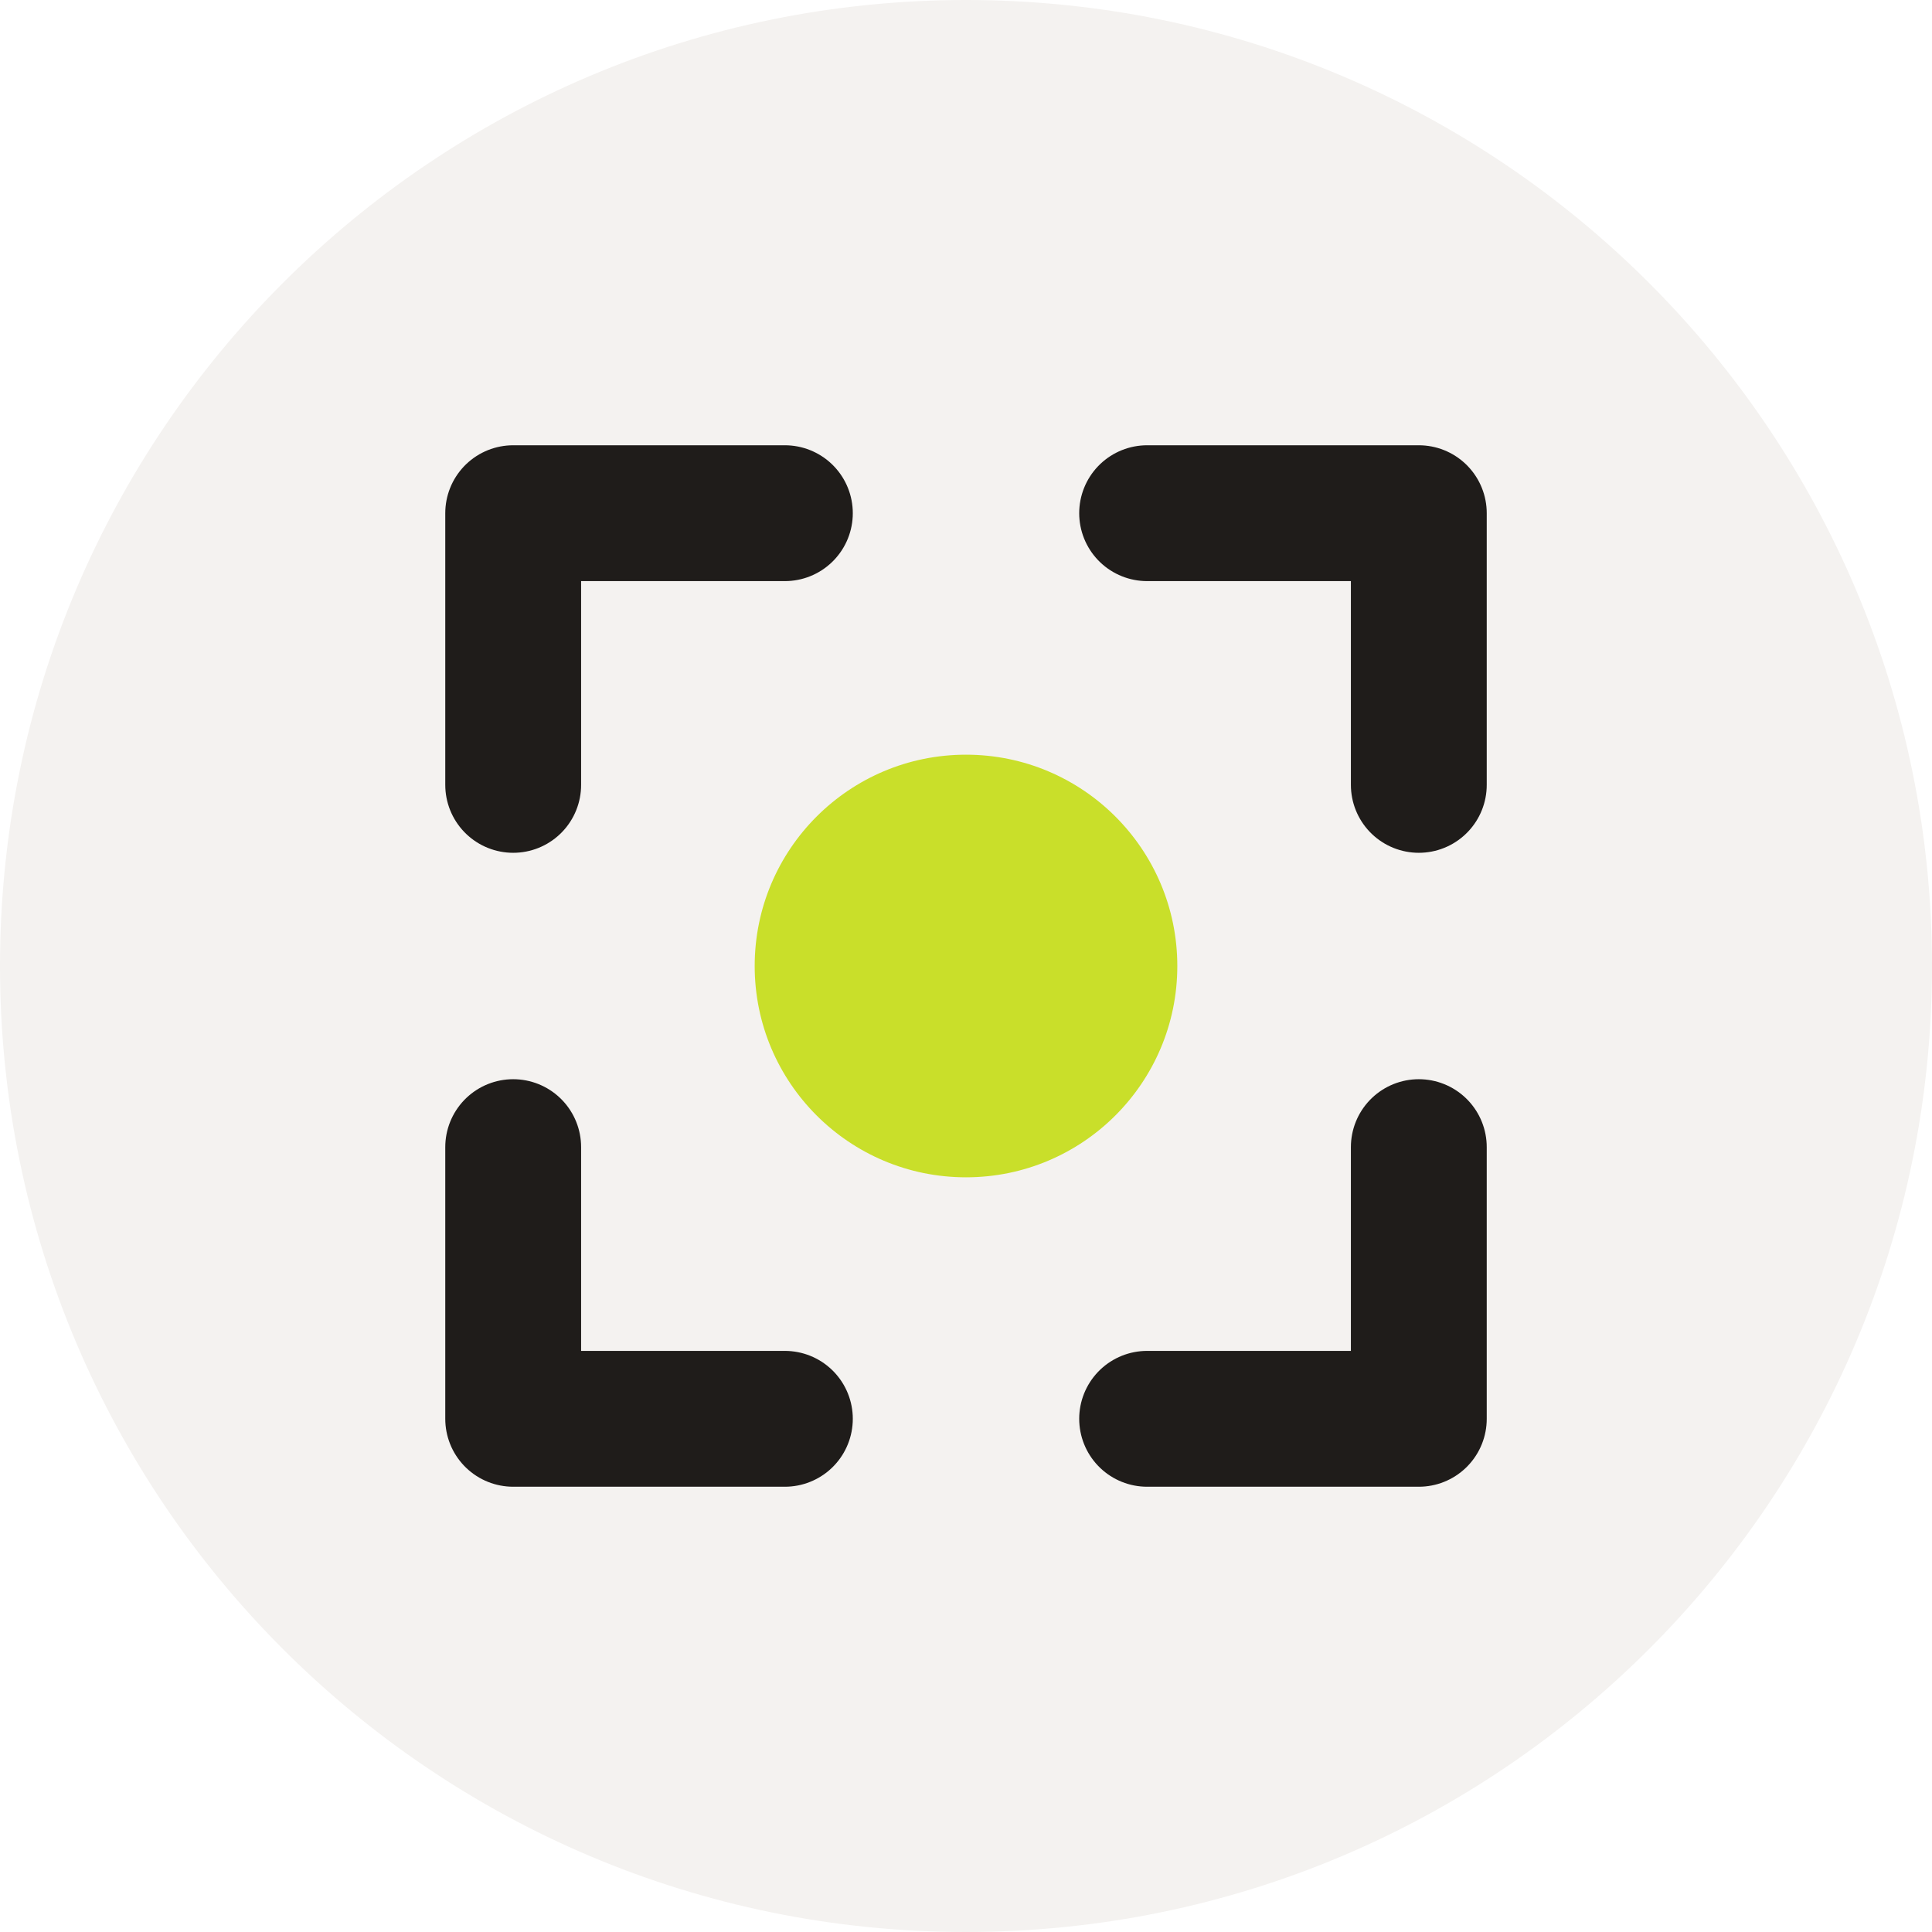
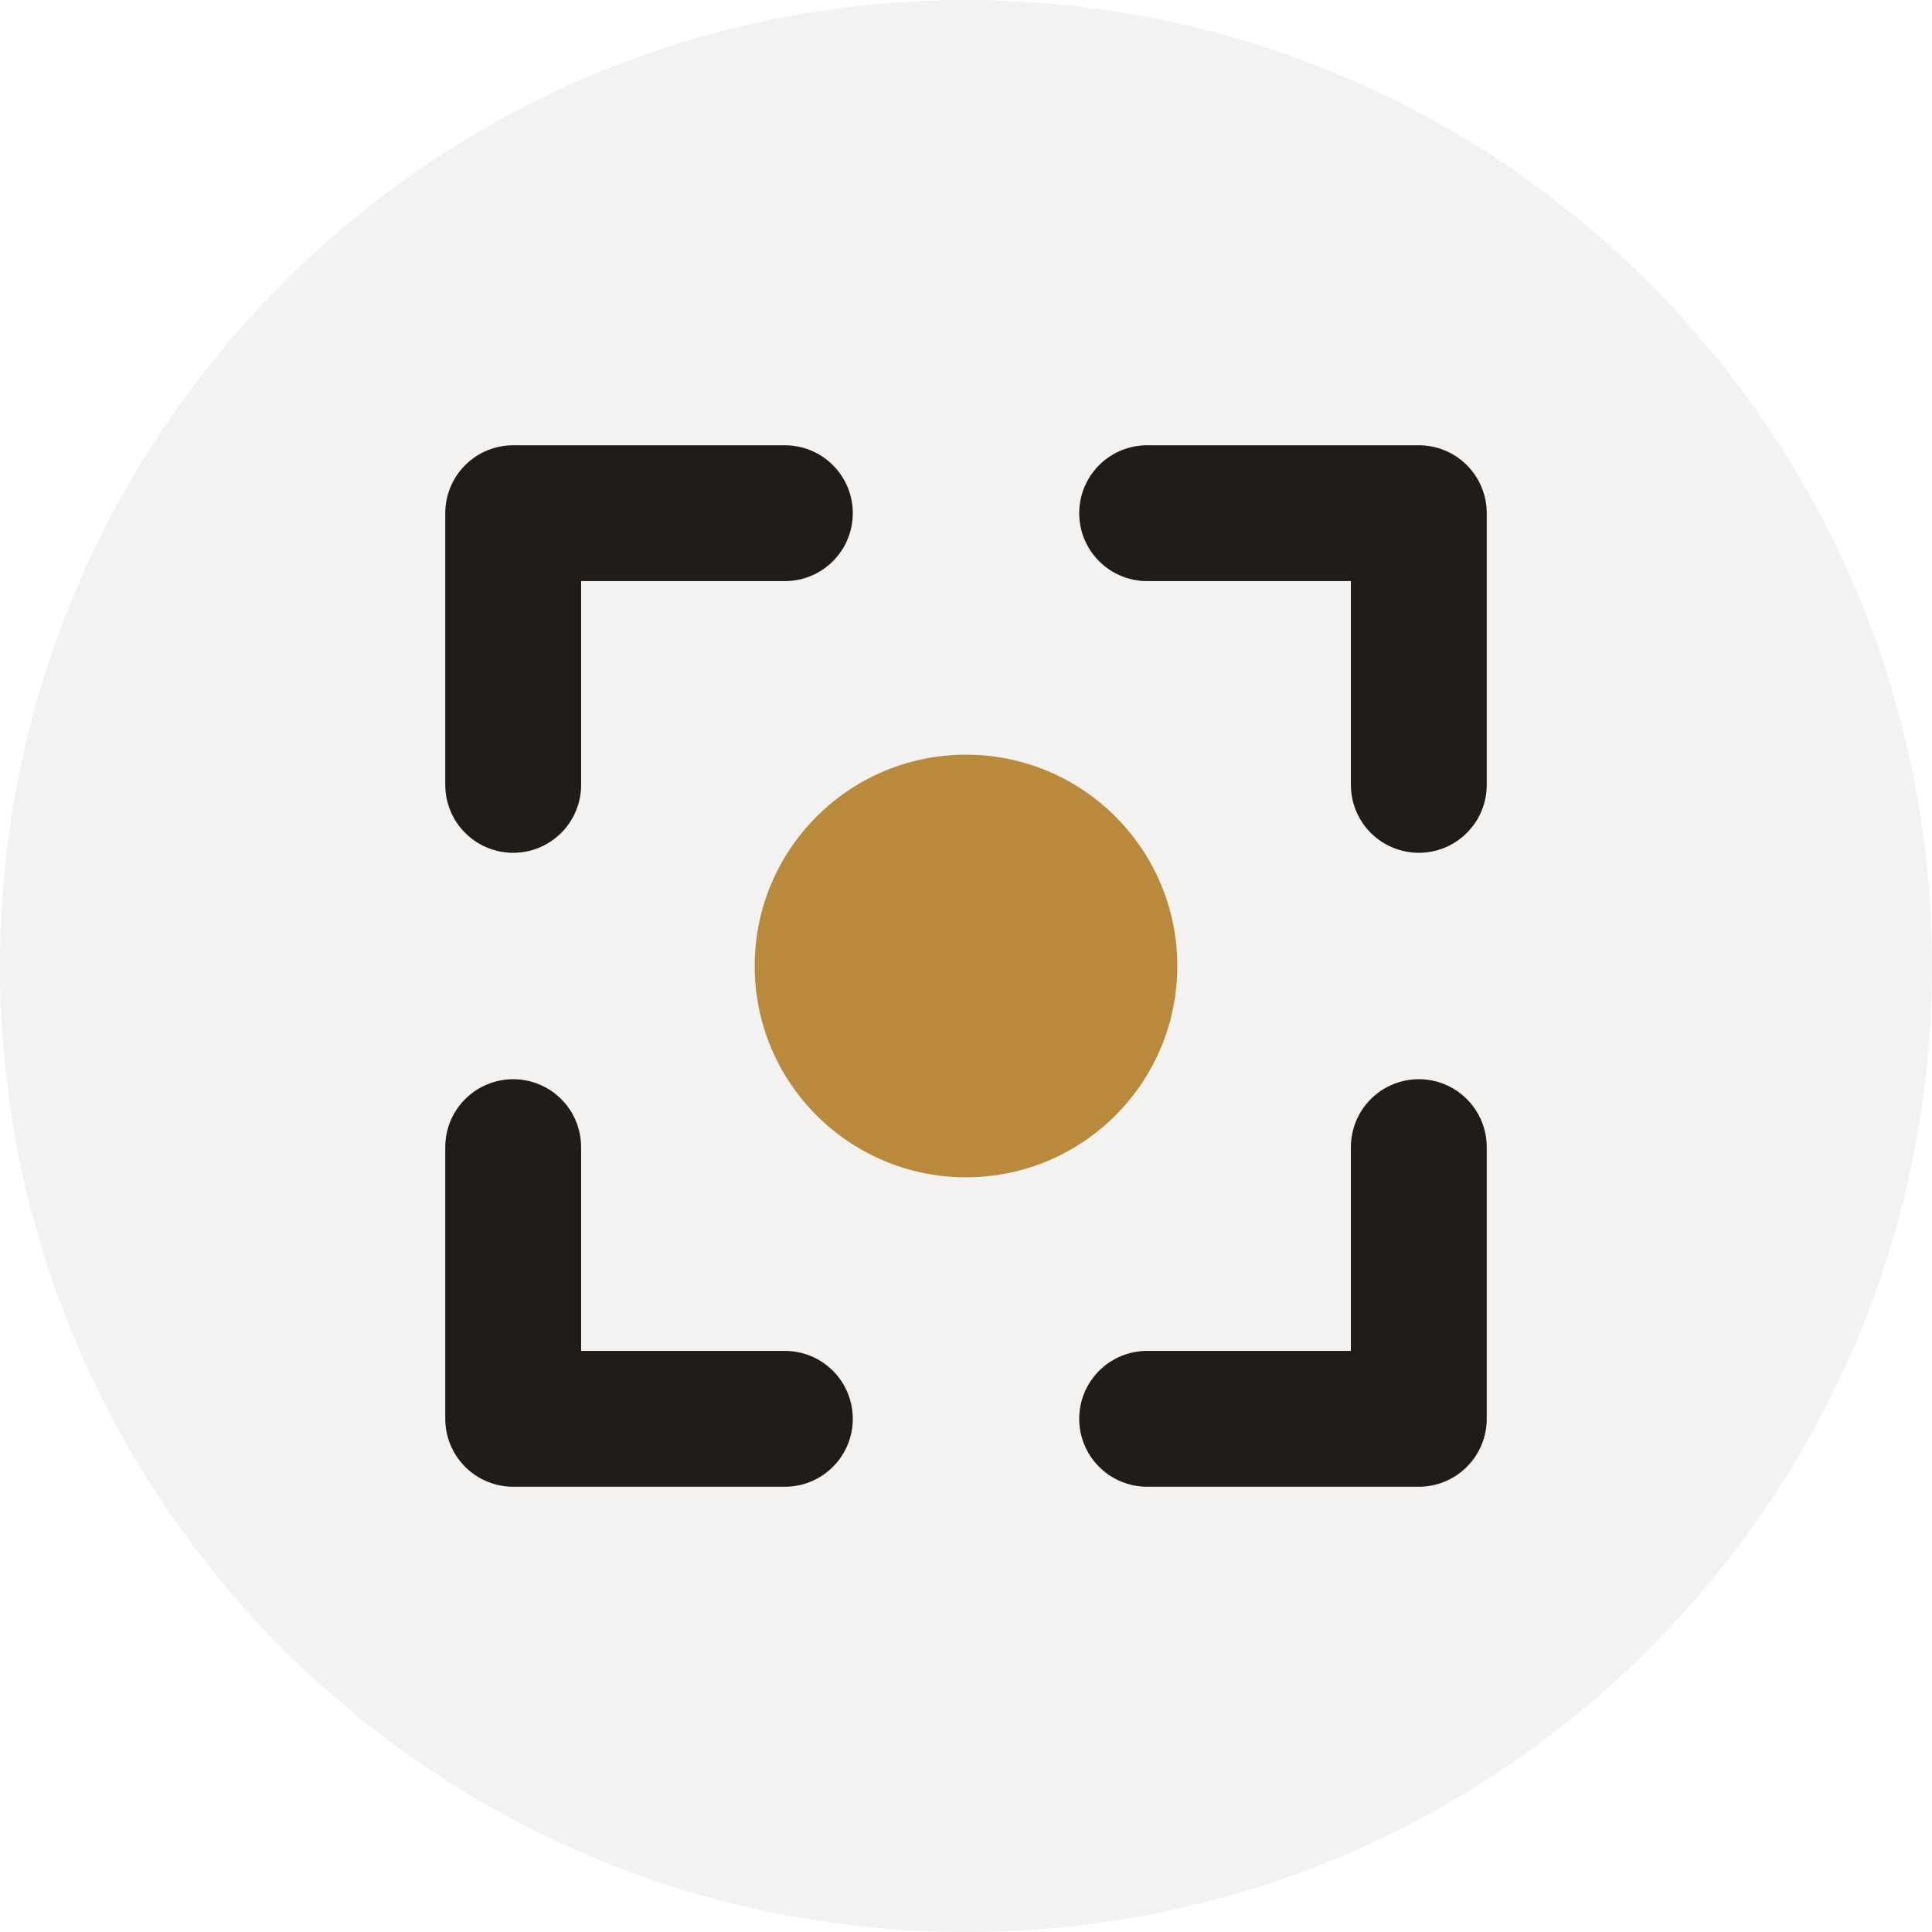
<svg xmlns="http://www.w3.org/2000/svg" viewBox="0 0 64 64">
  <rect width="64" height="64" rx="32" fill="#f4f2f0" />
  <path d="M17 26V17h9M38 17h9v9M47 38v9h-9M26 47h-9v-9" fill="none" stroke="#1f1c1a" stroke-width="4.5" stroke-linecap="round" stroke-linejoin="round" />
-   <circle cx="32" cy="32" r="7" fill="#c9df2a" />
+   <circle cx="32" cy="32" r="7" fill="#b98a3c" />
</svg>
